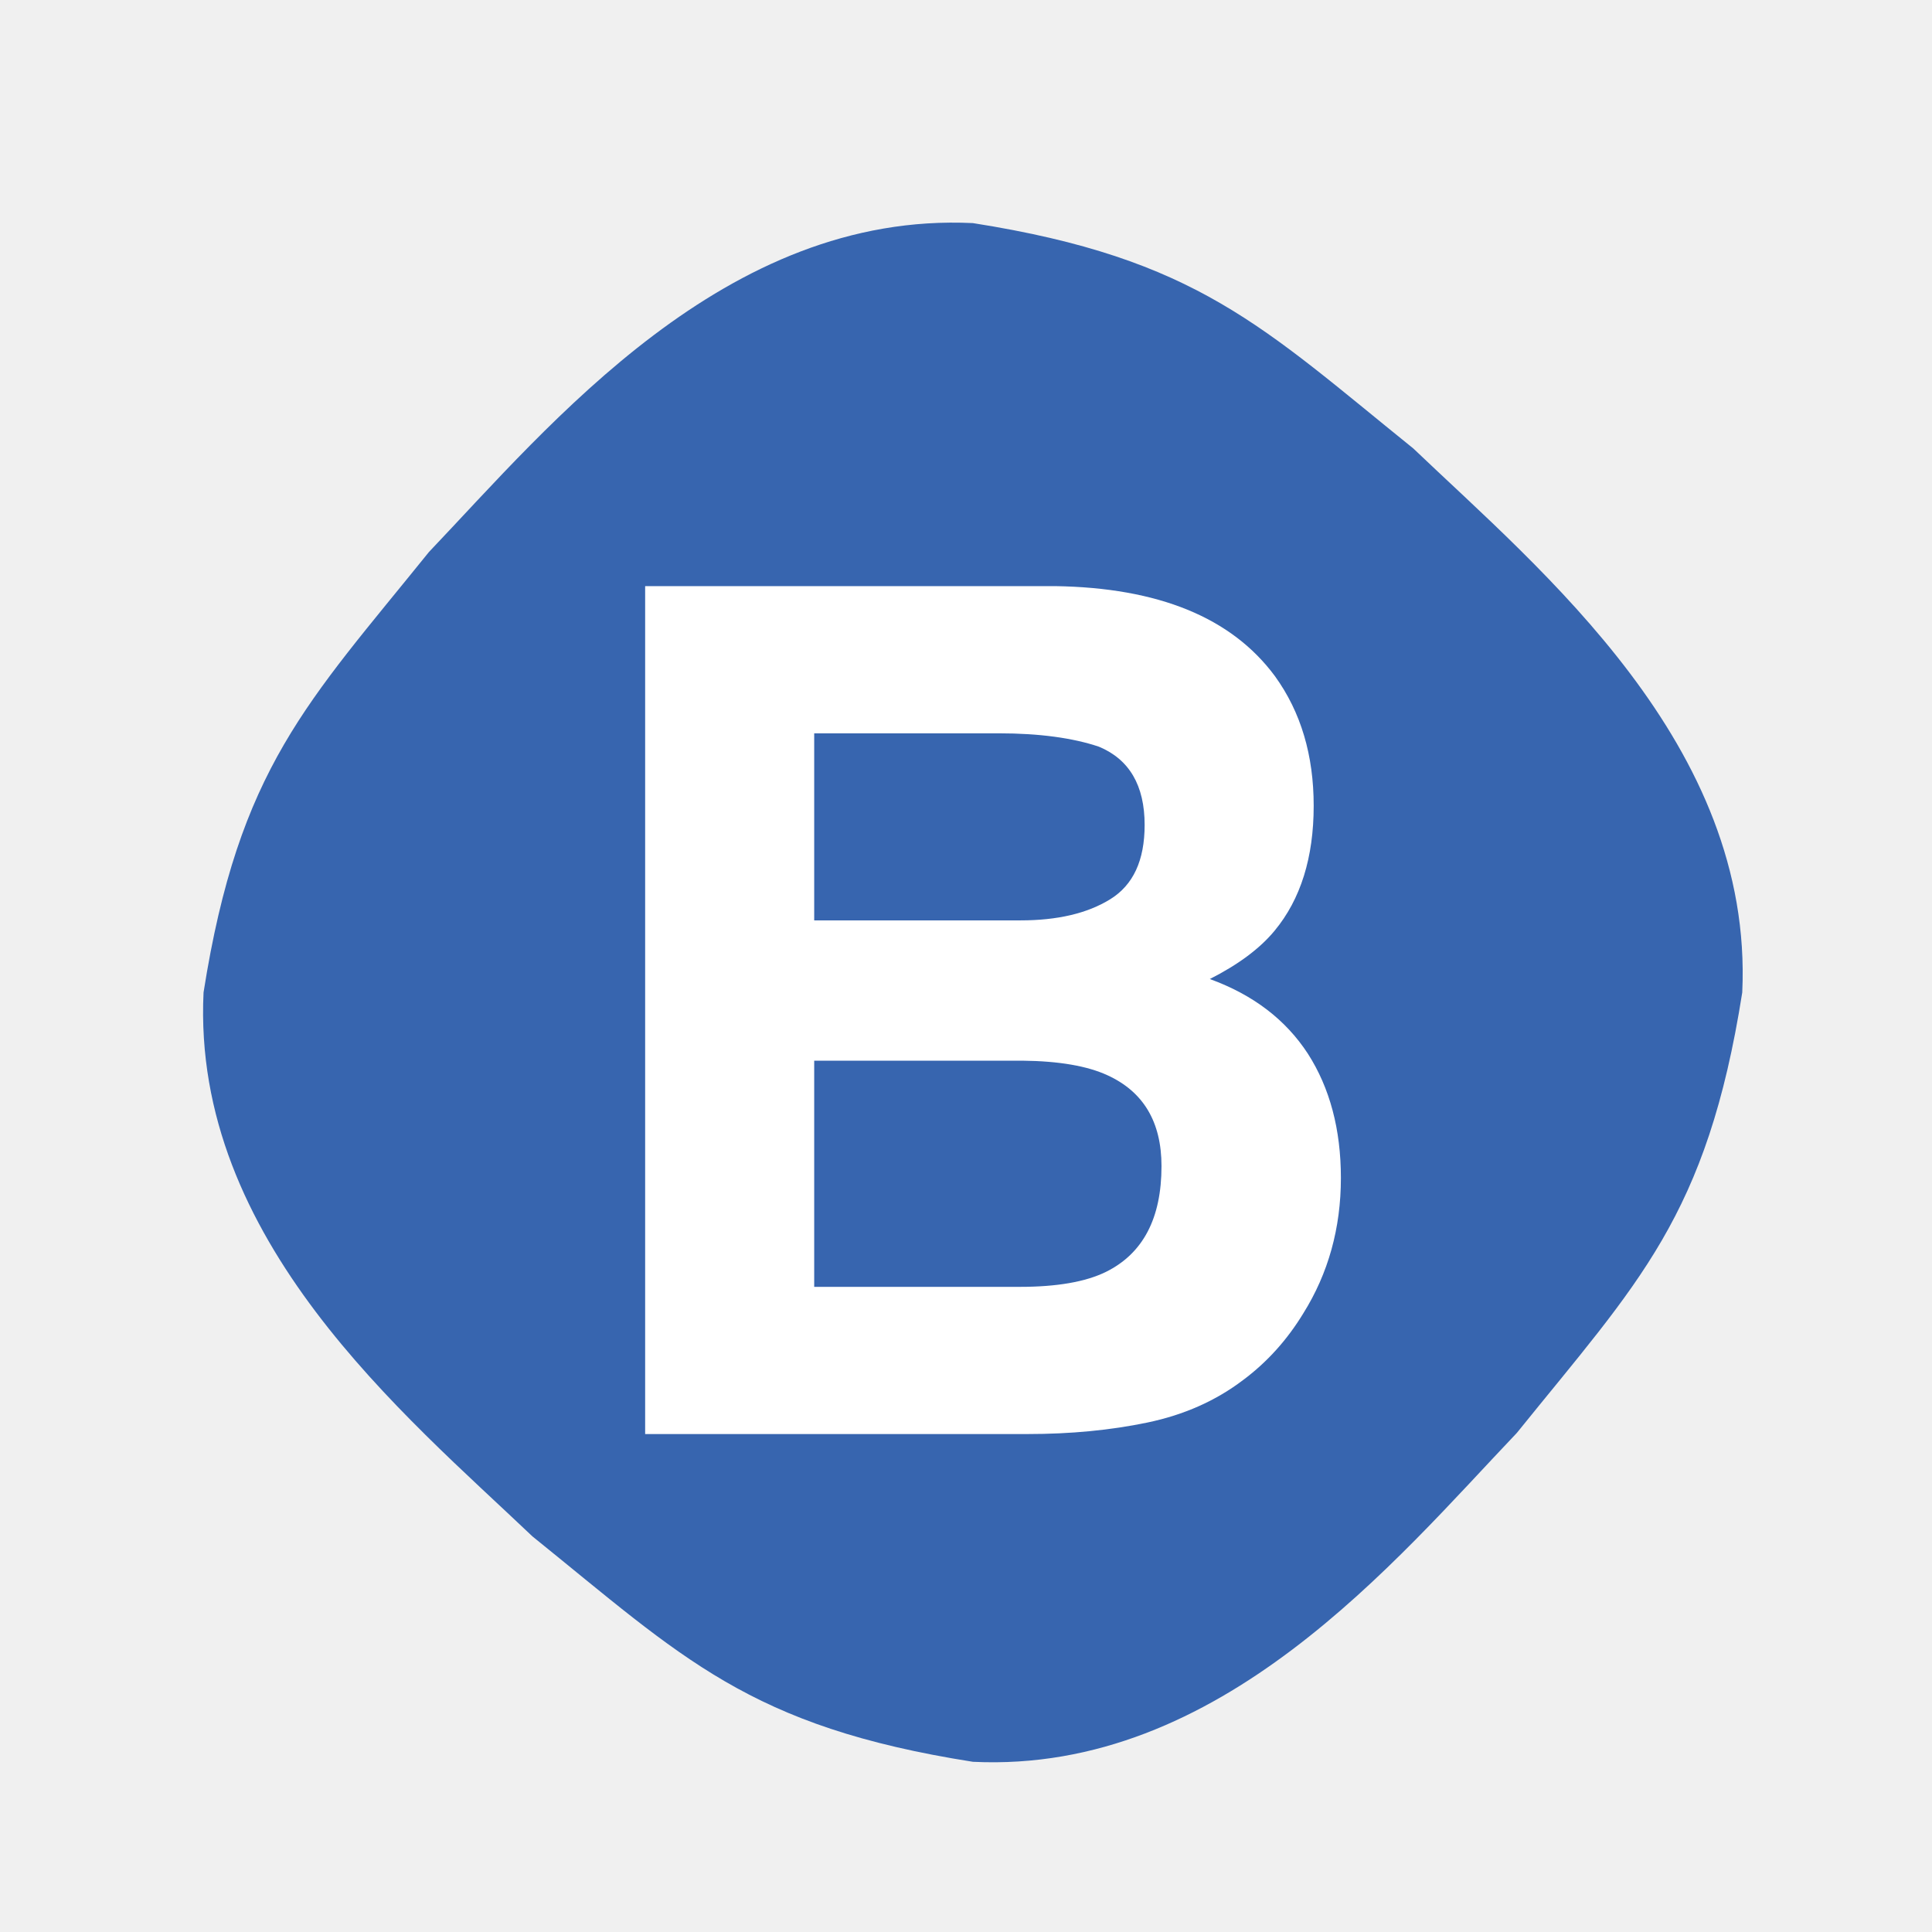
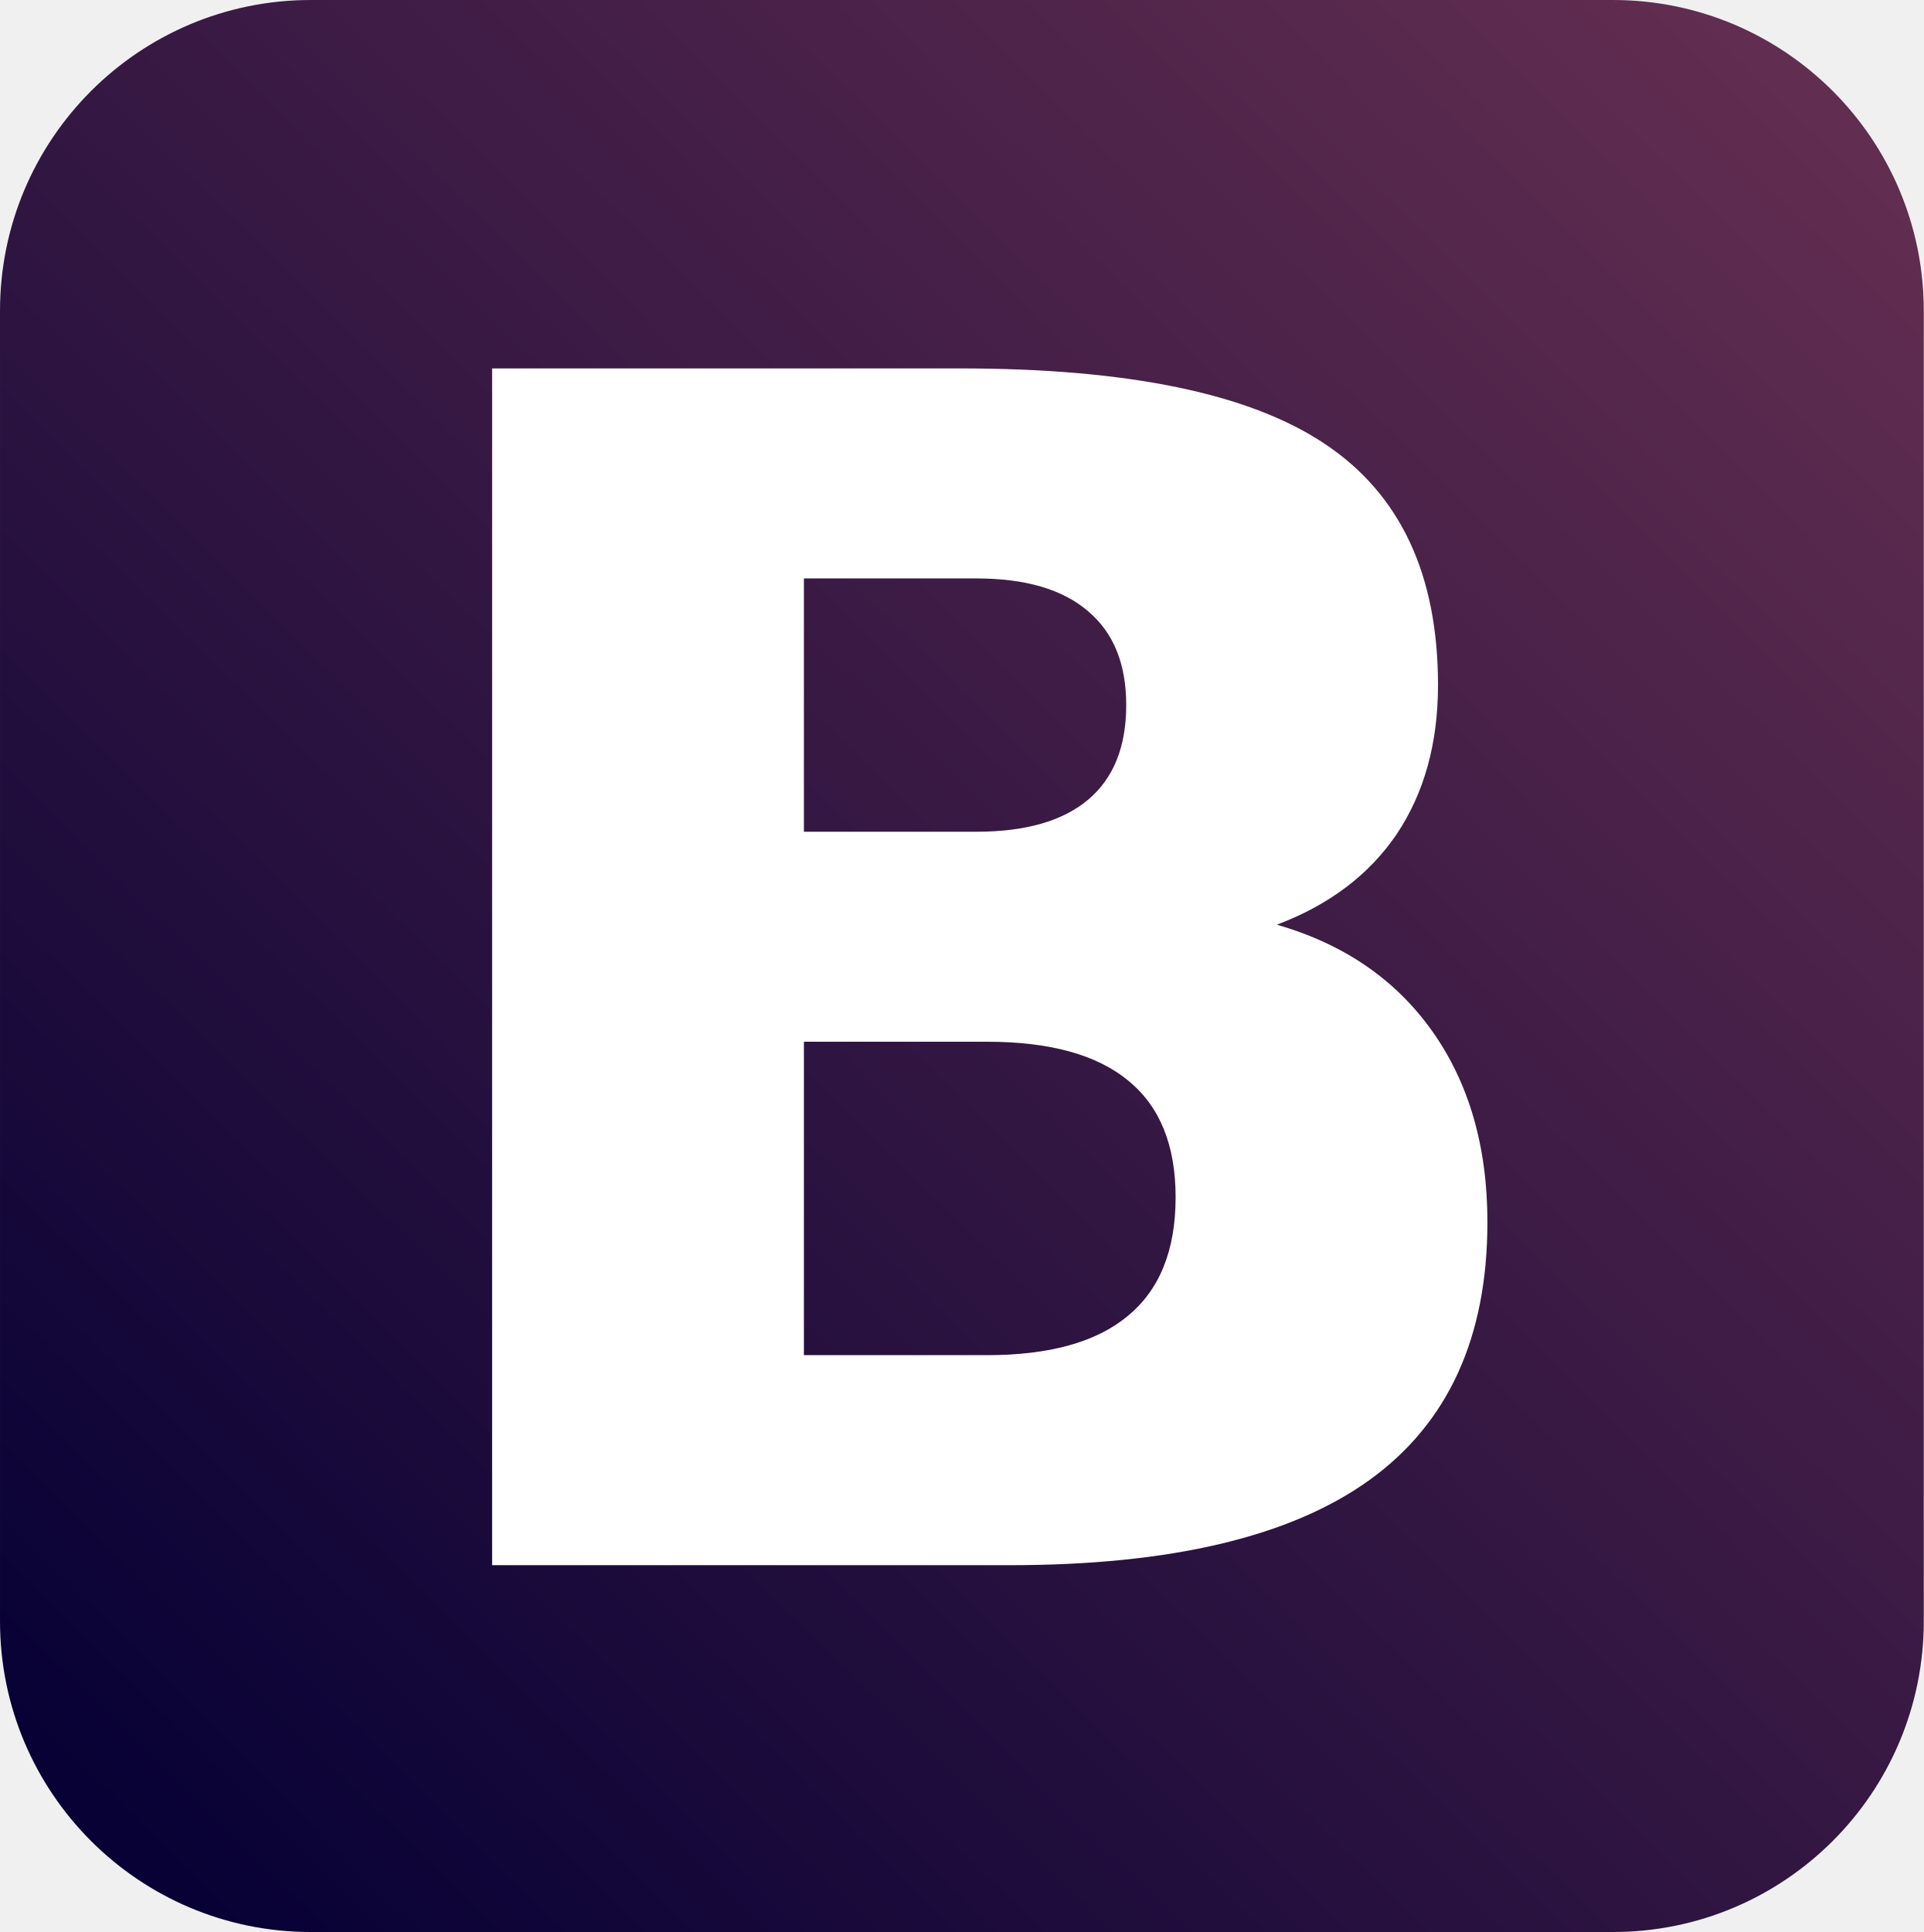
- <svg xmlns="http://www.w3.org/2000/svg" enable-background="new 0 0 504 504" id="Layer_1" version="1.1" viewBox="0 0 504 504" xml:space="preserve">
-   <path d="M454.5,258.9c-9.2,58.5-27.1,75.6-58.8,114.9c-31.7,33.3-77.3,88.9-141.9,85.8  c-58.5-9.2-75.6-27.1-114.9-58.8c-33.3-31.7-88.9-77.3-85.8-141.9c9.2-58.5,27.1-75.6,58.8-114.9c31.7-33.3,77.3-88.9,141.9-85.8  c58.5,9.2,75.6,27.1,114.9,58.8C402,148.8,457.5,194.3,454.5,258.9z" fill="#3765AF" />
-   <g>
-     <path d="M332.6,176.4c6.8,9.4,10.1,20.7,10.1,33.8c0,13.5-3.4,24.4-10.2,32.6c-3.8,4.6-9.4,8.8-16.9,12.6   c11.3,4.1,19.8,10.6,25.6,19.5c5.7,8.9,8.6,19.7,8.6,32.4c0,13.1-3.3,24.9-9.8,35.3c-4.2,6.9-9.4,12.7-15.7,17.4   c-7.1,5.4-15.4,9.1-25,11.1c-9.6,2-20,3-31.3,3h-99.7V152.9h106.9C302.2,153.3,321.3,161.1,332.6,176.4z M212.4,191.3v48.8h53.8   c9.6,0,17.4-1.8,23.4-5.5c6-3.7,9-10.1,9-19.4c0-10.3-4-17.1-11.9-20.4c-6.8-2.3-15.6-3.5-26.1-3.5H212.4z M212.4,276.7v59h53.7   c9.6,0,17.1-1.3,22.4-3.9c9.7-4.8,14.5-14,14.5-27.6c0-11.5-4.7-19.4-14.1-23.7c-5.2-2.4-12.6-3.7-22.1-3.8H212.4z" fill="#FFFFFF" />
+ <svg xmlns="http://www.w3.org/2000/svg" xmlns:xlink="http://www.w3.org/1999/xlink" version="1.1" width="2000" height="2008.276" id="svg2">
+   <defs id="defs4">
+     <linearGradient id="linearGradient3820">
+       <stop id="stop3822" style="stop-color:#070135;stop-opacity:1" offset="0" />
+       <stop id="stop3824" style="stop-color:#612d50;stop-opacity:1" offset="1" />
+     </linearGradient>
+     <linearGradient x1="314.624" y1="547.206" x2="427.377" y2="432.484" id="linearGradient3834" xlink:href="#linearGradient3820" gradientUnits="userSpaceOnUse" gradientTransform="translate(-52,0)" />
+   </defs>
+   <g id="layer1" transform="matrix(15.62304,0,0,15.62304,-3987.602,-6644.883)">
+     <rect width="128.016" height="128.546" ry="20.68" x="255.239" y="425.326" id="rect3050" style="fill:url(#linearGradient3834);fill-opacity:1;stroke:none" />
+     <g transform="scale(1.005201,0.9948256)" id="text3836" style="font-size:109.797px;font-style:normal;font-variant:normal;font-weight:normal;font-stretch:normal;text-align:center;line-height:100%;letter-spacing:0px;word-spacing:0px;writing-mode:lr-tb;text-anchor:middle;fill:#ffffff;fill-opacity:1;stroke:none;font-family:Sans;-inkscape-font-specification:Sans">
+       <path d="m 318.556,483.165 c 3.252,5e-5 5.719,-0.715 7.398,-2.144 1.68,-1.43 2.52,-3.538 2.52,-6.326 -5e-5,-2.752 -0.84,-4.843 -2.52,-6.273 -1.68,-1.465 -4.146,-2.198 -7.398,-2.198 l -11.419,0 0,16.941 11.419,0 m 0.697,35.008 c 4.146,10e-6 7.255,-0.876 9.328,-2.627 2.109,-1.751 3.163,-4.396 3.163,-7.935 -6e-5,-3.467 -1.037,-6.058 -3.109,-7.774 -2.073,-1.751 -5.2,-2.627 -9.382,-2.627 l -12.116,0 0,20.962 12.116,0 M 338.446,489.384 c 4.432,1.287 7.863,3.663 10.293,7.13 2.43,3.467 3.646,7.72 3.646,12.76 -7e-5,7.72 -2.609,13.474 -7.827,17.263 -5.218,3.789 -13.153,5.683 -23.804,5.683 l -34.258,0 0,-80.042 30.987,0 c 11.115,8e-5 19.157,1.68 24.125,5.039 5.004,3.36 7.506,8.739 7.506,16.137 -8e-5,3.896 -0.911,7.22 -2.734,9.972 -1.823,2.716 -4.468,4.736 -7.935,6.058" id="path3841" style="font-weight:bold;line-height:100%;fill:#ffffff;font-family:Sans;-inkscape-font-specification:Sans Bold" />
+     </g>
  </g>
</svg>
